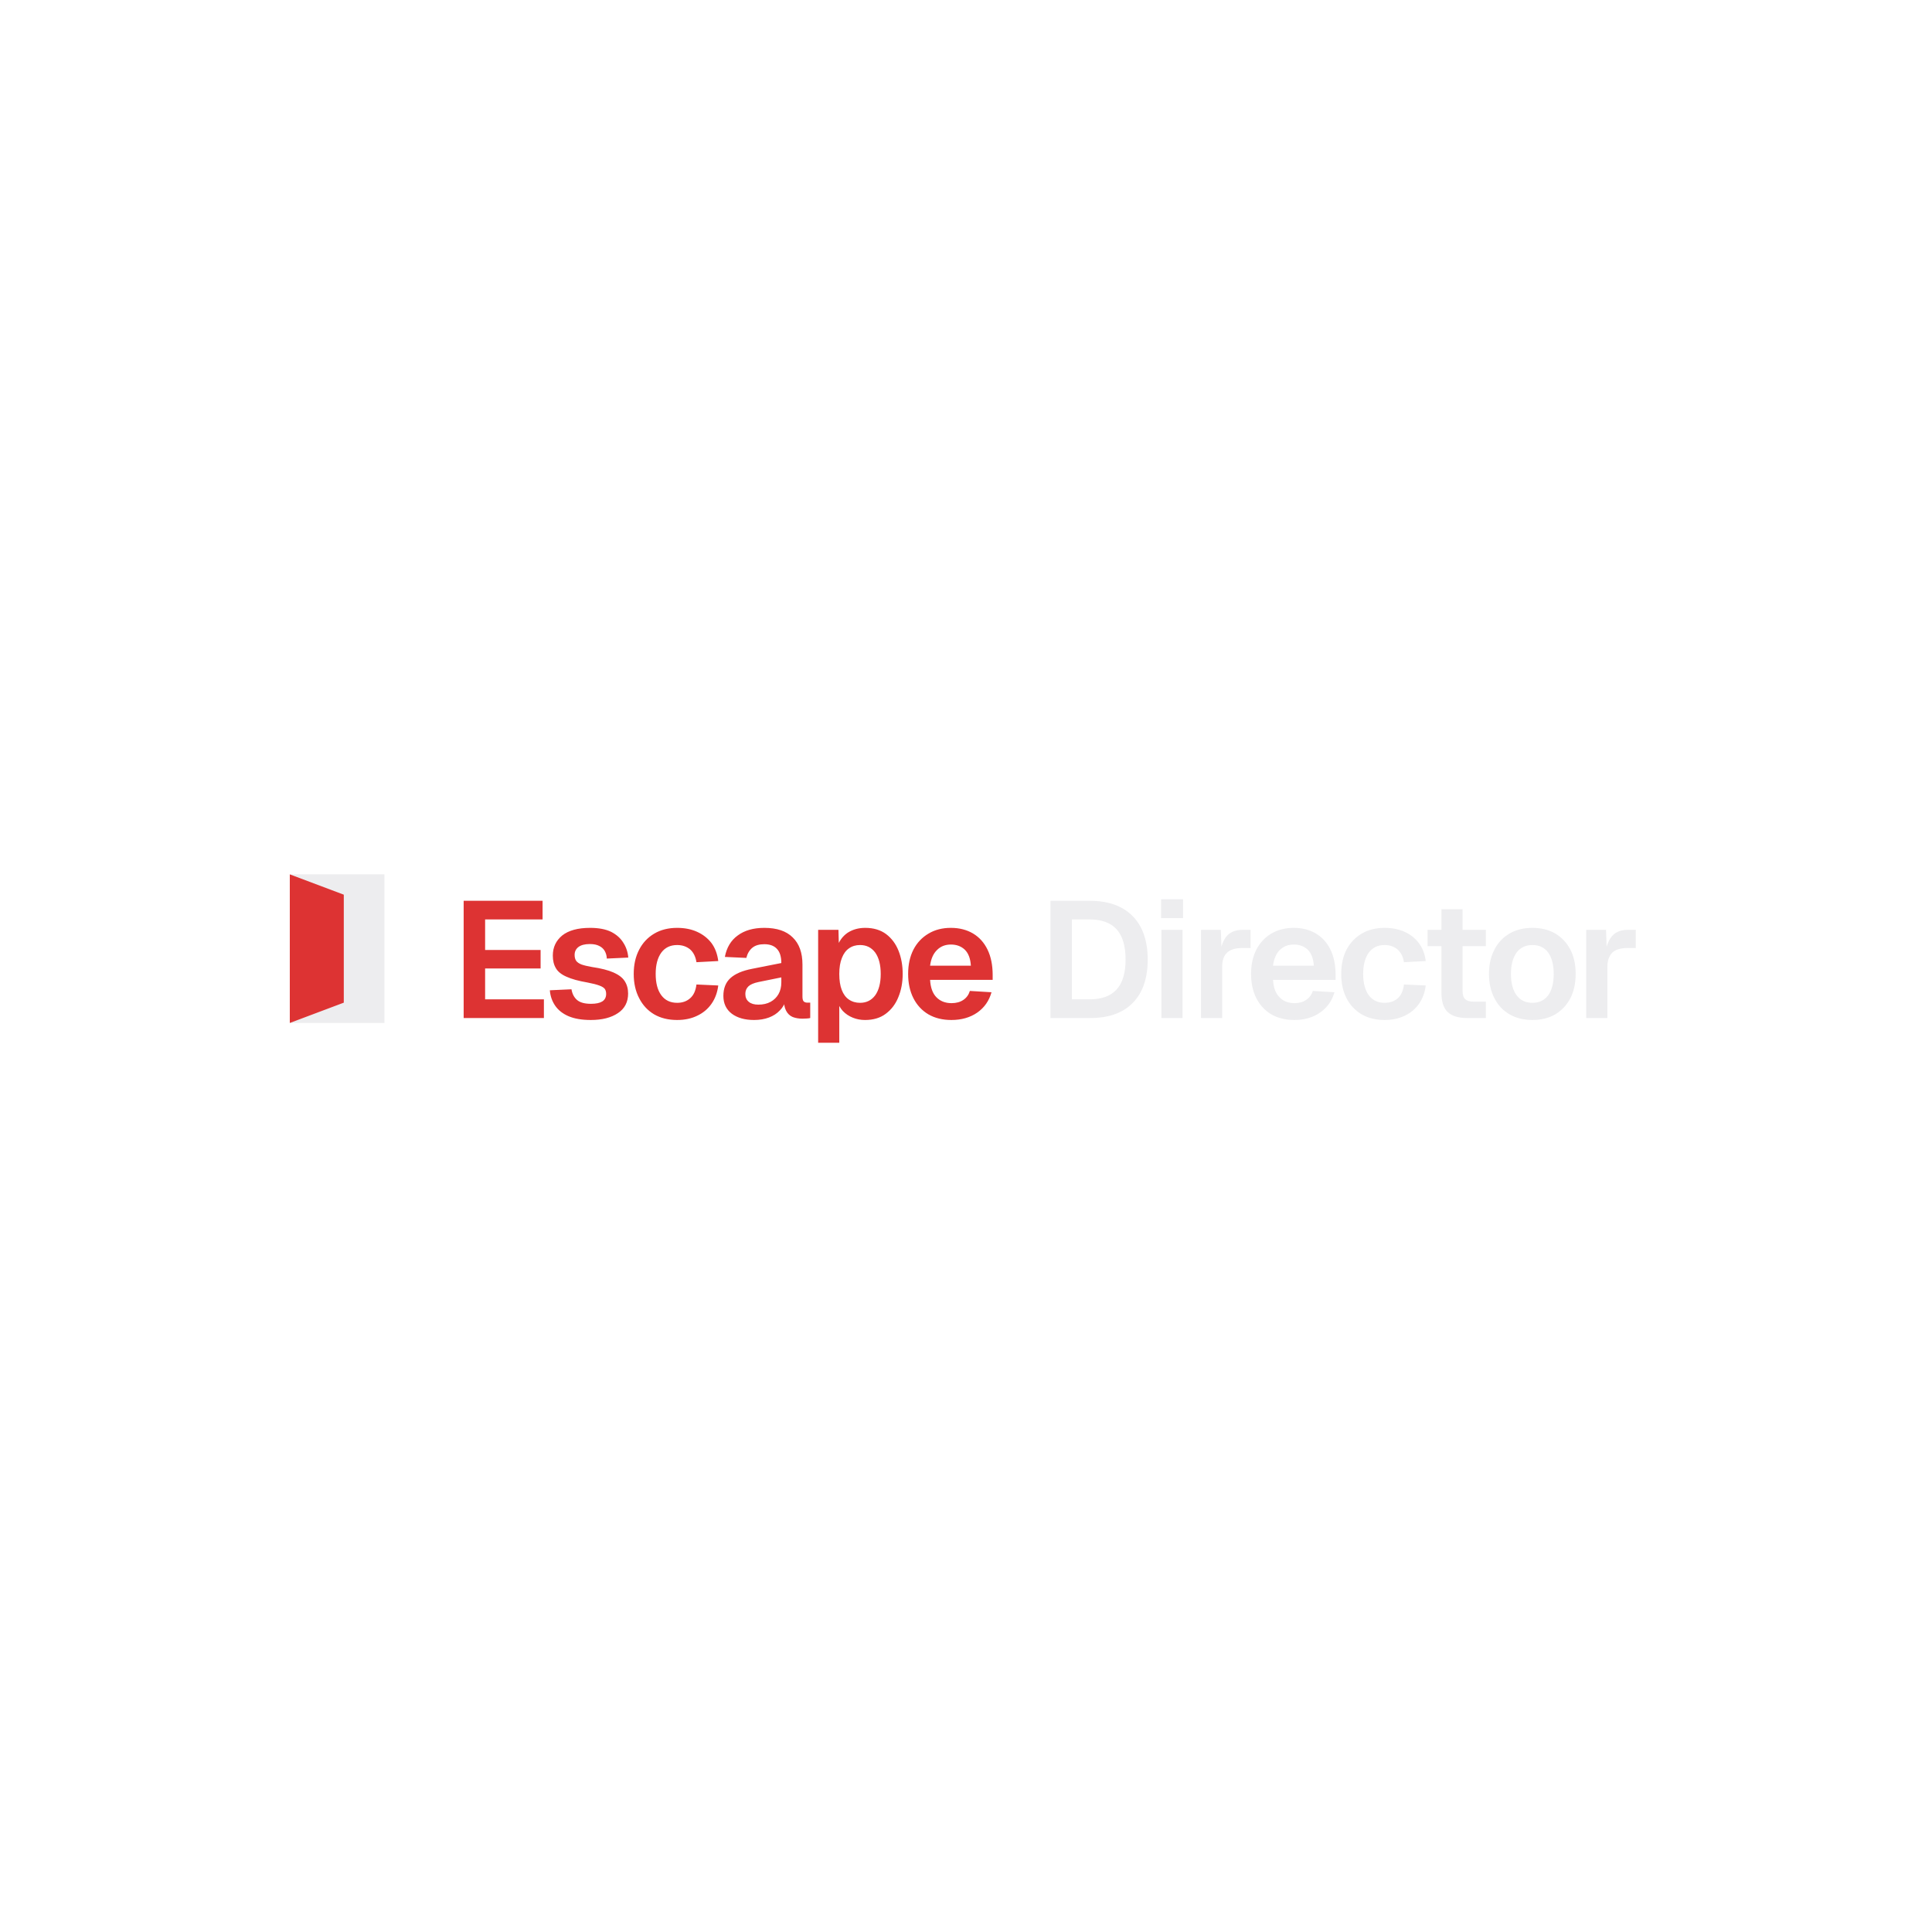
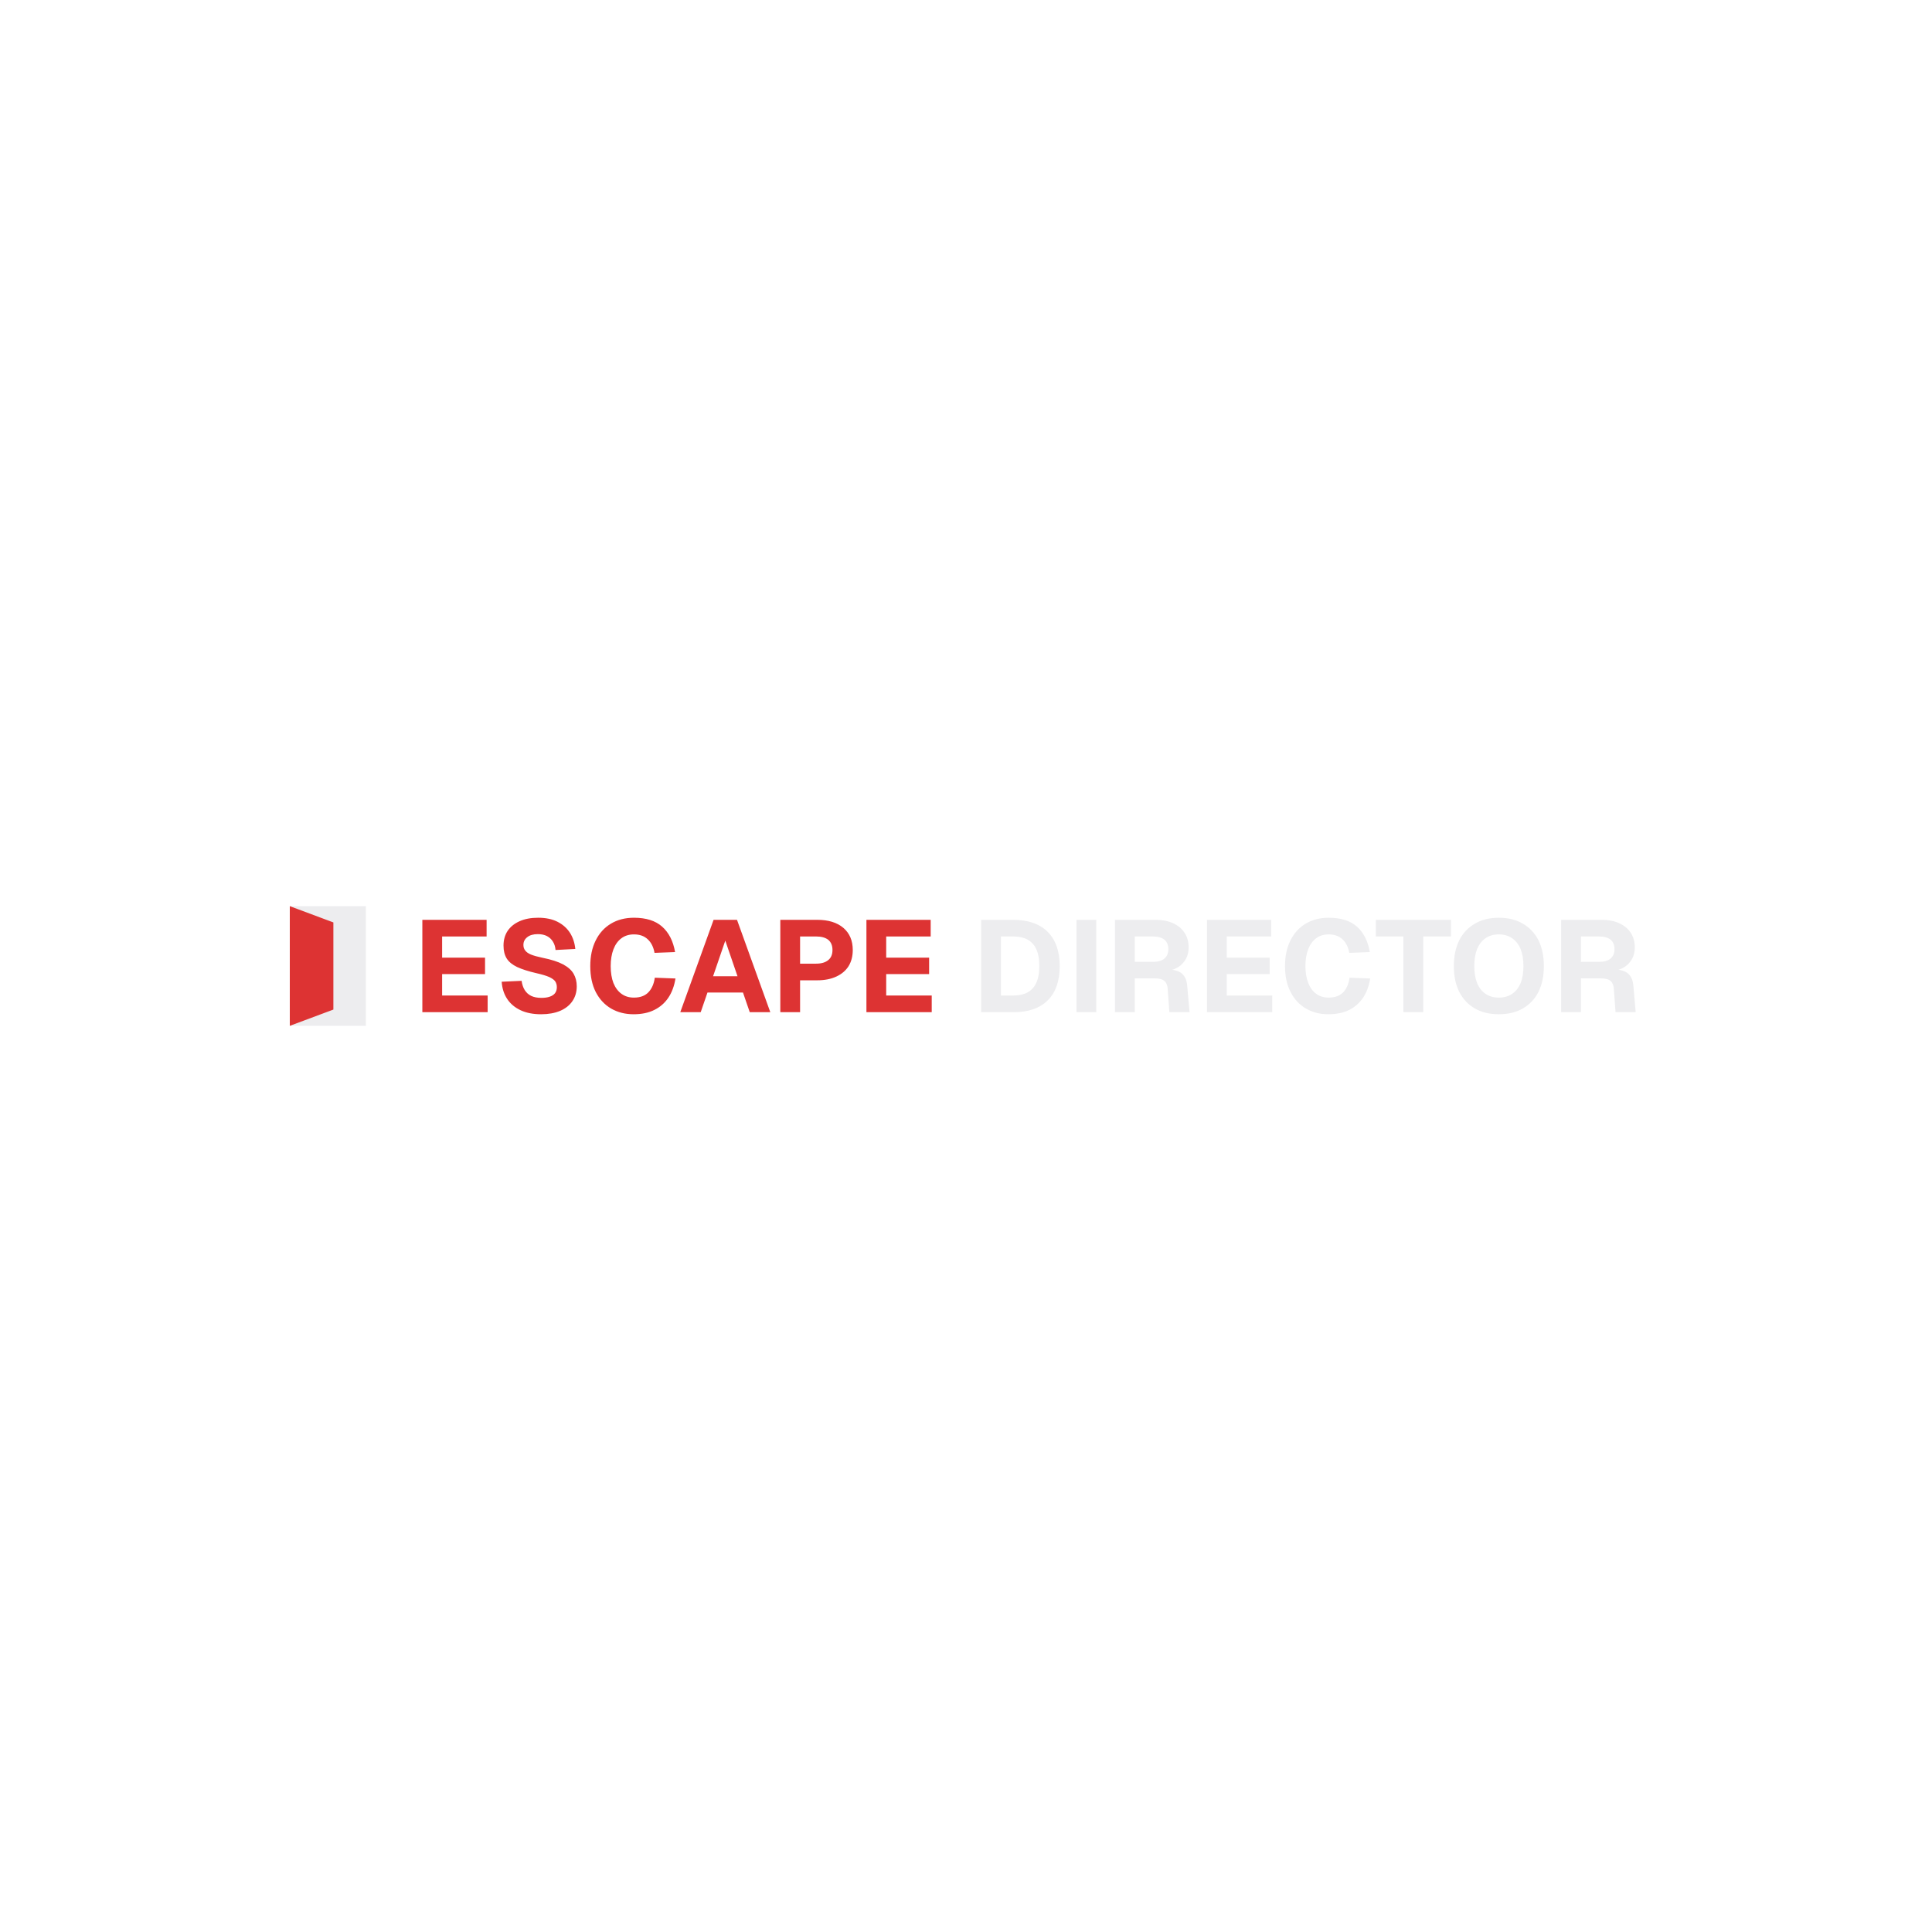
<svg xmlns="http://www.w3.org/2000/svg" width="1000" height="1000" viewBox="0 0 1000 1000">
-   <g transform="matrix(0.08546 0 0 0.08546 150.00 526.92)">
-     <path fill="#ededef" d="M0 -870h573v900H0zM4607 0V-710H4843Q5013 -710 5104 -618Q5196 -525 5196 -354Q5196 -184 5106 -92Q5016 0 4849 0ZM4737 -113H4843Q4954 -113 5008 -173Q5062 -233 5062 -354Q5062 -477 5008 -537Q4954 -597 4843 -597H4737ZM5279 0V-534H5407V0ZM5277 -605V-719H5410V-605ZM5519 0V-534H5639L5644 -386L5633 -388Q5645 -465 5678 -500Q5712 -534 5770 -534H5819V-424H5769Q5728 -424 5701 -412Q5674 -400 5660 -374Q5647 -349 5647 -308V0ZM6084 12Q6004 12 5945 -22Q5886 -57 5854 -120Q5822 -183 5822 -267Q5822 -351 5854 -414Q5886 -476 5944 -511Q6003 -546 6081 -546Q6157 -546 6214 -512Q6272 -478 6303 -414Q6334 -350 6334 -260V-231H5955Q5959 -161 5994 -126Q6028 -90 6085 -90Q6128 -90 6156 -110Q6185 -129 6196 -164L6327 -156Q6305 -78 6240 -33Q6176 12 6084 12ZM5955 -317H6202Q6198 -382 6165 -414Q6132 -445 6081 -445Q6030 -445 5996 -412Q5963 -379 5955 -317ZM6631 12Q6551 12 6492 -22Q6433 -57 6400 -120Q6368 -183 6368 -267Q6368 -351 6400 -414Q6433 -476 6492 -511Q6551 -546 6631 -546Q6699 -546 6752 -522Q6805 -498 6838 -454Q6872 -409 6880 -345L6748 -338Q6740 -389 6708 -416Q6677 -442 6631 -442Q6569 -442 6535 -396Q6501 -349 6501 -267Q6501 -184 6535 -138Q6569 -92 6631 -92Q6678 -92 6710 -119Q6741 -146 6748 -203L6880 -197Q6872 -133 6839 -86Q6806 -39 6753 -14Q6700 12 6631 12ZM7130 0Q7050 0 7012 -37Q6975 -74 6975 -153V-659H7103V-165Q7103 -128 7119 -114Q7135 -99 7169 -99H7244V0ZM6891 -435V-534H7244V-435ZM7526 12Q7447 12 7388 -22Q7328 -57 7296 -120Q7263 -183 7263 -267Q7263 -352 7296 -414Q7328 -477 7388 -512Q7447 -546 7526 -546Q7605 -546 7664 -512Q7723 -477 7756 -414Q7788 -352 7788 -267Q7788 -183 7756 -120Q7723 -57 7664 -22Q7605 12 7526 12ZM7526 -92Q7588 -92 7622 -138Q7655 -184 7655 -267Q7655 -349 7622 -396Q7588 -442 7526 -442Q7464 -442 7430 -396Q7396 -349 7396 -267Q7396 -184 7430 -138Q7464 -92 7526 -92ZM7852 0V-534H7972L7977 -386L7966 -388Q7978 -465 8012 -500Q8045 -534 8103 -534H8152V-424H8102Q8061 -424 8034 -412Q8007 -400 7994 -374Q7980 -349 7980 -308V0Z" />
-     <path fill="#dd3333" d="M0 -870L327 -747V-93L0 30zM1053 0V-710H1531V-597H1183V-412H1519V-300H1183V-113H1539V0ZM1823 12Q1742 12 1688 -11Q1635 -34 1607 -75Q1579 -116 1575 -168L1706 -174Q1713 -132 1740 -109Q1767 -86 1824 -86Q1869 -86 1892 -100Q1916 -115 1916 -146Q1916 -164 1908 -176Q1899 -188 1874 -197Q1850 -206 1803 -215Q1722 -229 1676 -250Q1630 -270 1612 -301Q1593 -332 1593 -378Q1593 -453 1650 -500Q1708 -546 1819 -546Q1896 -546 1946 -522Q1995 -497 2020 -456Q2046 -416 2050 -366L1920 -360Q1919 -385 1908 -405Q1897 -425 1875 -436Q1853 -448 1817 -448Q1772 -448 1748 -430Q1725 -412 1725 -382Q1725 -361 1734 -347Q1744 -333 1767 -324Q1790 -316 1830 -309Q1912 -297 1960 -276Q2008 -255 2028 -224Q2049 -192 2049 -148Q2049 -71 1988 -30Q1926 12 1823 12ZM2346 12Q2266 12 2207 -22Q2148 -57 2116 -120Q2083 -183 2083 -267Q2083 -351 2116 -414Q2148 -476 2207 -511Q2266 -546 2346 -546Q2414 -546 2467 -522Q2520 -498 2554 -454Q2587 -409 2595 -345L2463 -338Q2455 -389 2424 -416Q2392 -442 2346 -442Q2284 -442 2250 -396Q2216 -349 2216 -267Q2216 -184 2250 -138Q2284 -92 2346 -92Q2393 -92 2424 -119Q2456 -146 2463 -203L2595 -197Q2587 -133 2554 -86Q2521 -39 2468 -14Q2415 12 2346 12ZM2812 12Q2728 12 2677 -26Q2626 -65 2626 -134Q2626 -203 2669 -242Q2712 -281 2800 -298L2977 -333Q2977 -390 2951 -418Q2925 -447 2874 -447Q2828 -447 2802 -426Q2775 -404 2765 -364L2635 -370Q2651 -455 2713 -500Q2775 -546 2874 -546Q2988 -546 3046 -488Q3105 -431 3105 -324V-130Q3105 -109 3112 -101Q3120 -93 3135 -93H3152V0Q3146 2 3132 3Q3119 4 3105 4Q3072 4 3046 -6Q3020 -17 3006 -44Q2992 -70 2992 -116L3003 -108Q2995 -73 2968 -46Q2942 -18 2902 -3Q2862 12 2812 12ZM2838 -81Q2881 -81 2912 -98Q2943 -115 2960 -145Q2977 -175 2977 -216V-246L2839 -218Q2796 -209 2778 -192Q2759 -174 2759 -146Q2759 -115 2780 -98Q2800 -81 2838 -81ZM3200 150V-534H3323L3326 -420L3313 -426Q3333 -485 3378 -516Q3424 -546 3485 -546Q3561 -546 3612 -508Q3662 -470 3687 -407Q3712 -344 3712 -267Q3712 -190 3686 -127Q3661 -64 3610 -26Q3560 12 3484 12Q3444 12 3410 -2Q3375 -16 3350 -42Q3326 -68 3316 -103L3328 -113V150ZM3454 -92Q3512 -92 3546 -138Q3579 -185 3579 -267Q3579 -349 3546 -396Q3512 -442 3454 -442Q3415 -442 3387 -422Q3359 -403 3344 -364Q3328 -325 3328 -267Q3328 -209 3343 -170Q3358 -131 3386 -112Q3415 -92 3454 -92ZM4007 12Q3927 12 3868 -22Q3809 -57 3777 -120Q3745 -183 3745 -267Q3745 -351 3777 -414Q3809 -476 3868 -511Q3926 -546 4004 -546Q4080 -546 4138 -512Q4195 -478 4226 -414Q4257 -350 4257 -260V-231H3878Q3882 -161 3916 -126Q3951 -90 4008 -90Q4051 -90 4080 -110Q4108 -129 4119 -164L4250 -156Q4228 -78 4164 -33Q4099 12 4007 12ZM3878 -317H4125Q4121 -382 4088 -414Q4055 -445 4004 -445Q3953 -445 3920 -412Q3886 -379 3878 -317Z" />
+   <g transform="matrix(0.067327 0 0 0.067327 150.00 523.90)">
+     <path fill="#ededef" d="M0 -815h585v920H0zM5315 0V-710H5560Q5733 -710 5826 -618Q5919 -525 5919 -354Q5919 -184 5828 -92Q5736 0 5566 0ZM5467 -128H5560Q5663 -128 5712 -184Q5762 -239 5762 -355Q5762 -471 5712 -526Q5663 -582 5560 -582H5467ZM6048 0V-710H6200V0ZM6344 0V-710H6655Q6733 -710 6790 -684Q6848 -658 6879 -610Q6910 -563 6910 -498Q6910 -449 6890 -411Q6869 -373 6834 -349Q6798 -325 6752 -319L6749 -328Q6820 -328 6857 -298Q6894 -267 6899 -204L6917 0H6762L6749 -180Q6746 -221 6724 -240Q6701 -260 6647 -260H6496V0ZM6496 -387H6638Q6693 -387 6724 -412Q6754 -438 6754 -485Q6754 -533 6723 -558Q6692 -582 6633 -582H6496ZM7051 0V-710H7545V-582H7203V-419H7533V-293H7203V-128H7553V0ZM7984 16Q7887 16 7812 -28Q7736 -72 7694 -155Q7651 -238 7651 -354Q7651 -467 7692 -550Q7733 -634 7809 -680Q7885 -726 7987 -726Q8126 -726 8204 -658Q8281 -589 8303 -462L8145 -456Q8133 -523 8093 -560Q8053 -598 7987 -598Q7930 -598 7890 -568Q7850 -538 7829 -483Q7808 -428 7808 -354Q7808 -279 7830 -224Q7851 -170 7891 -141Q7931 -112 7986 -112Q8058 -112 8098 -152Q8137 -193 8147 -265L8306 -259Q8292 -172 8251 -111Q8210 -50 8144 -17Q8077 16 7984 16ZM8561 0V-582H8349V-710H8927V-582H8714V0ZM9295 16Q9187 16 9110 -29Q9032 -74 8990 -157Q8949 -240 8949 -354Q8949 -468 8990 -552Q9032 -635 9110 -680Q9187 -726 9295 -726Q9403 -726 9480 -680Q9558 -635 9600 -552Q9641 -468 9641 -354Q9641 -240 9600 -157Q9558 -74 9480 -29Q9403 16 9295 16ZM9294 -112Q9354 -112 9396 -140Q9439 -169 9462 -223Q9484 -277 9484 -354Q9484 -431 9462 -486Q9439 -540 9396 -569Q9354 -598 9294 -598Q9235 -598 9193 -569Q9151 -540 9128 -486Q9106 -431 9106 -354Q9106 -277 9128 -223Q9151 -169 9194 -140Q9236 -112 9294 -112ZM9774 0V-710H10085Q10163 -710 10220 -684Q10278 -658 10309 -610Q10340 -563 10340 -498Q10340 -449 10320 -411Q10299 -373 10264 -349Q10228 -325 10182 -319L10179 -328Q10250 -328 10287 -298Q10324 -267 10329 -204L10347 0H10192L10179 -180Q10176 -221 10154 -240Q10131 -260 10077 -260H9926V0ZM9926 -387H10068Q10123 -387 10154 -412Q10184 -438 10184 -485Q10184 -533 10153 -558Q10122 -582 10063 -582H9926Z" />
+     <path fill="#dd3333" d="M0 -815L335 -690V-20L0 105zM1019 0V-710H1513V-582H1171V-419H1501V-293H1171V-128H1521V0ZM1932 16Q1840 16 1774 -15Q1708 -46 1671 -102Q1634 -158 1629 -234L1782 -241Q1788 -199 1806 -170Q1825 -140 1856 -125Q1888 -110 1934 -110Q1972 -110 1998 -119Q2025 -128 2039 -146Q2053 -165 2053 -192Q2053 -217 2041 -236Q2029 -254 1995 -270Q1961 -285 1895 -300Q1804 -321 1748 -347Q1693 -373 1668 -412Q1643 -452 1643 -512Q1643 -576 1674 -624Q1706 -672 1766 -699Q1826 -726 1909 -726Q1997 -726 2058 -695Q2119 -664 2154 -610Q2188 -556 2195 -486L2043 -478Q2040 -515 2023 -542Q2006 -570 1977 -585Q1948 -600 1907 -600Q1855 -600 1826 -577Q1796 -554 1796 -517Q1796 -491 1810 -474Q1823 -456 1854 -443Q1886 -430 1944 -418Q2043 -398 2100 -368Q2158 -337 2182 -295Q2206 -253 2206 -199Q2206 -133 2172 -84Q2139 -36 2078 -10Q2016 16 1932 16ZM2643 16Q2546 16 2470 -28Q2395 -72 2352 -155Q2310 -238 2310 -354Q2310 -467 2351 -550Q2392 -634 2468 -680Q2544 -726 2646 -726Q2785 -726 2862 -658Q2940 -589 2962 -462L2804 -456Q2792 -523 2752 -560Q2712 -598 2646 -598Q2589 -598 2549 -568Q2509 -538 2488 -483Q2467 -428 2467 -354Q2467 -279 2488 -224Q2510 -170 2550 -141Q2590 -112 2645 -112Q2717 -112 2756 -152Q2796 -193 2806 -265L2965 -259Q2951 -172 2910 -111Q2869 -50 2802 -17Q2736 16 2643 16ZM3002 0 3258 -710H3438L3694 0H3536L3484 -151H3211L3159 0ZM3254 -276H3442L3348 -550ZM3771 0V-710H4055Q4183 -710 4256 -648Q4328 -586 4328 -478Q4328 -407 4296 -354Q4263 -302 4202 -274Q4140 -245 4055 -245H3923V0ZM3923 -373H4046Q4106 -373 4139 -400Q4172 -426 4172 -478Q4172 -529 4140 -556Q4107 -582 4046 -582H3923ZM4433 0V-710H4927V-582H4585V-419H4915V-293H4585V-128H4935V0Z" />
  </g>
</svg>
